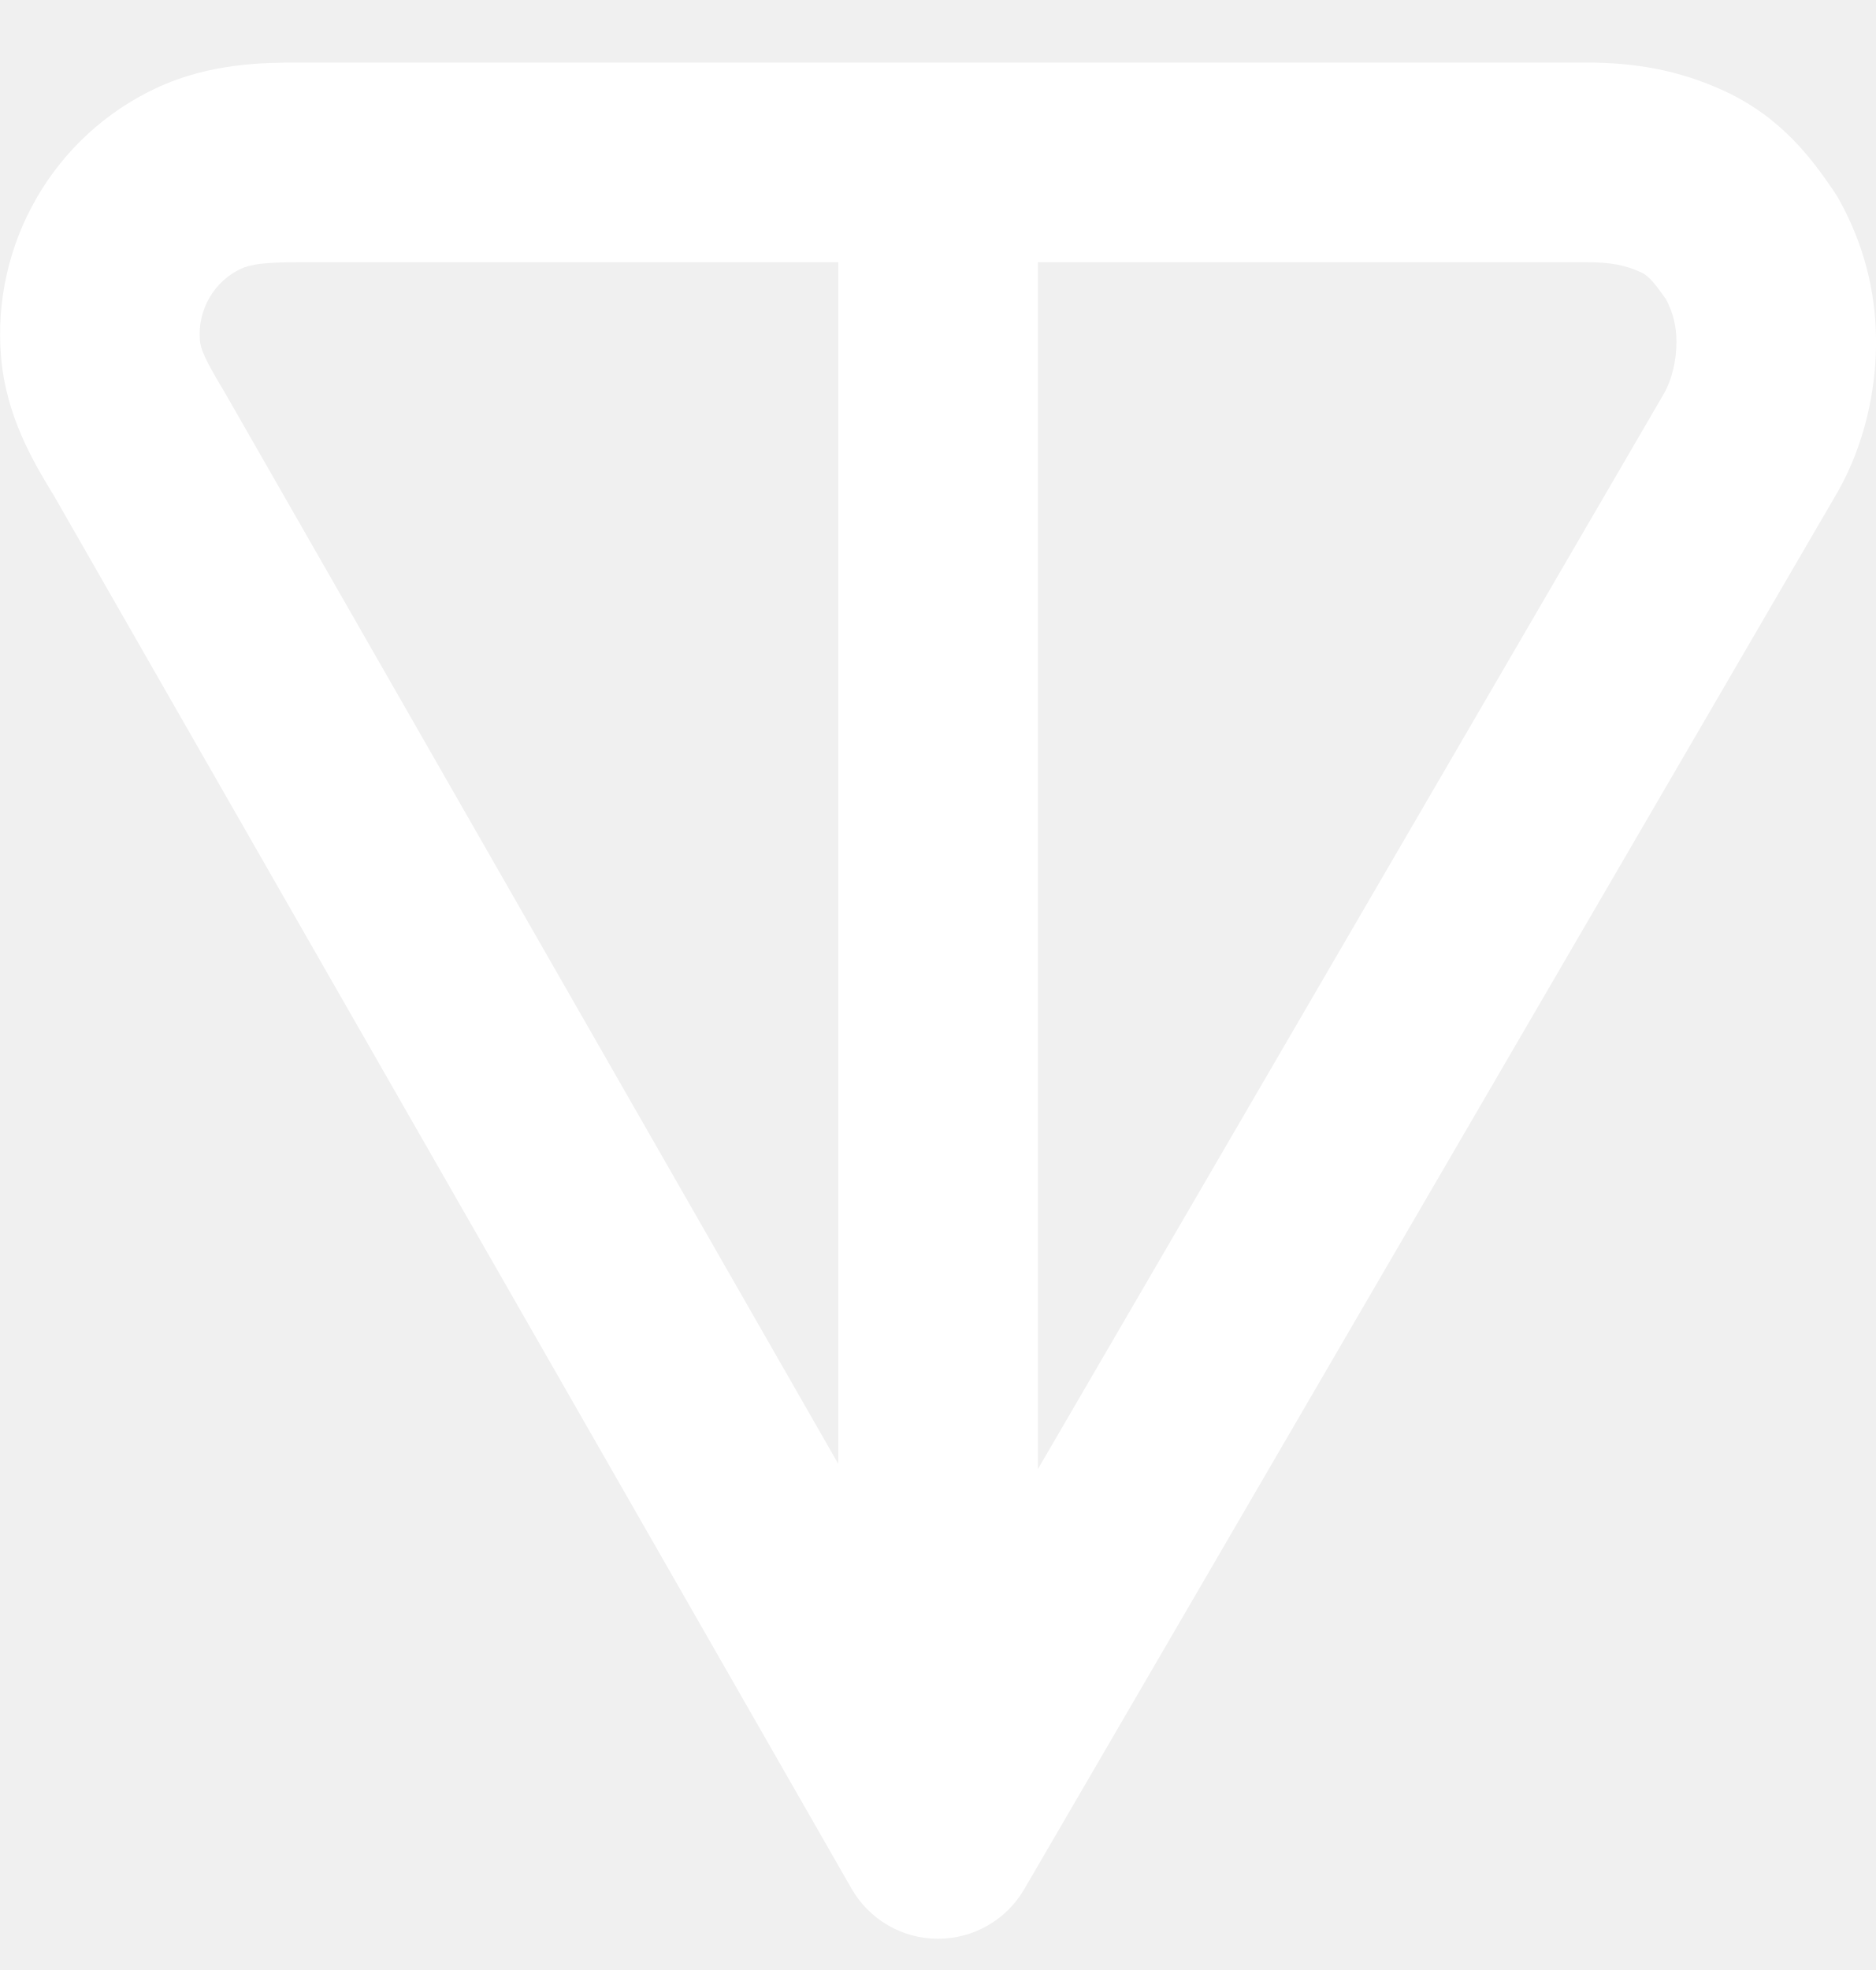
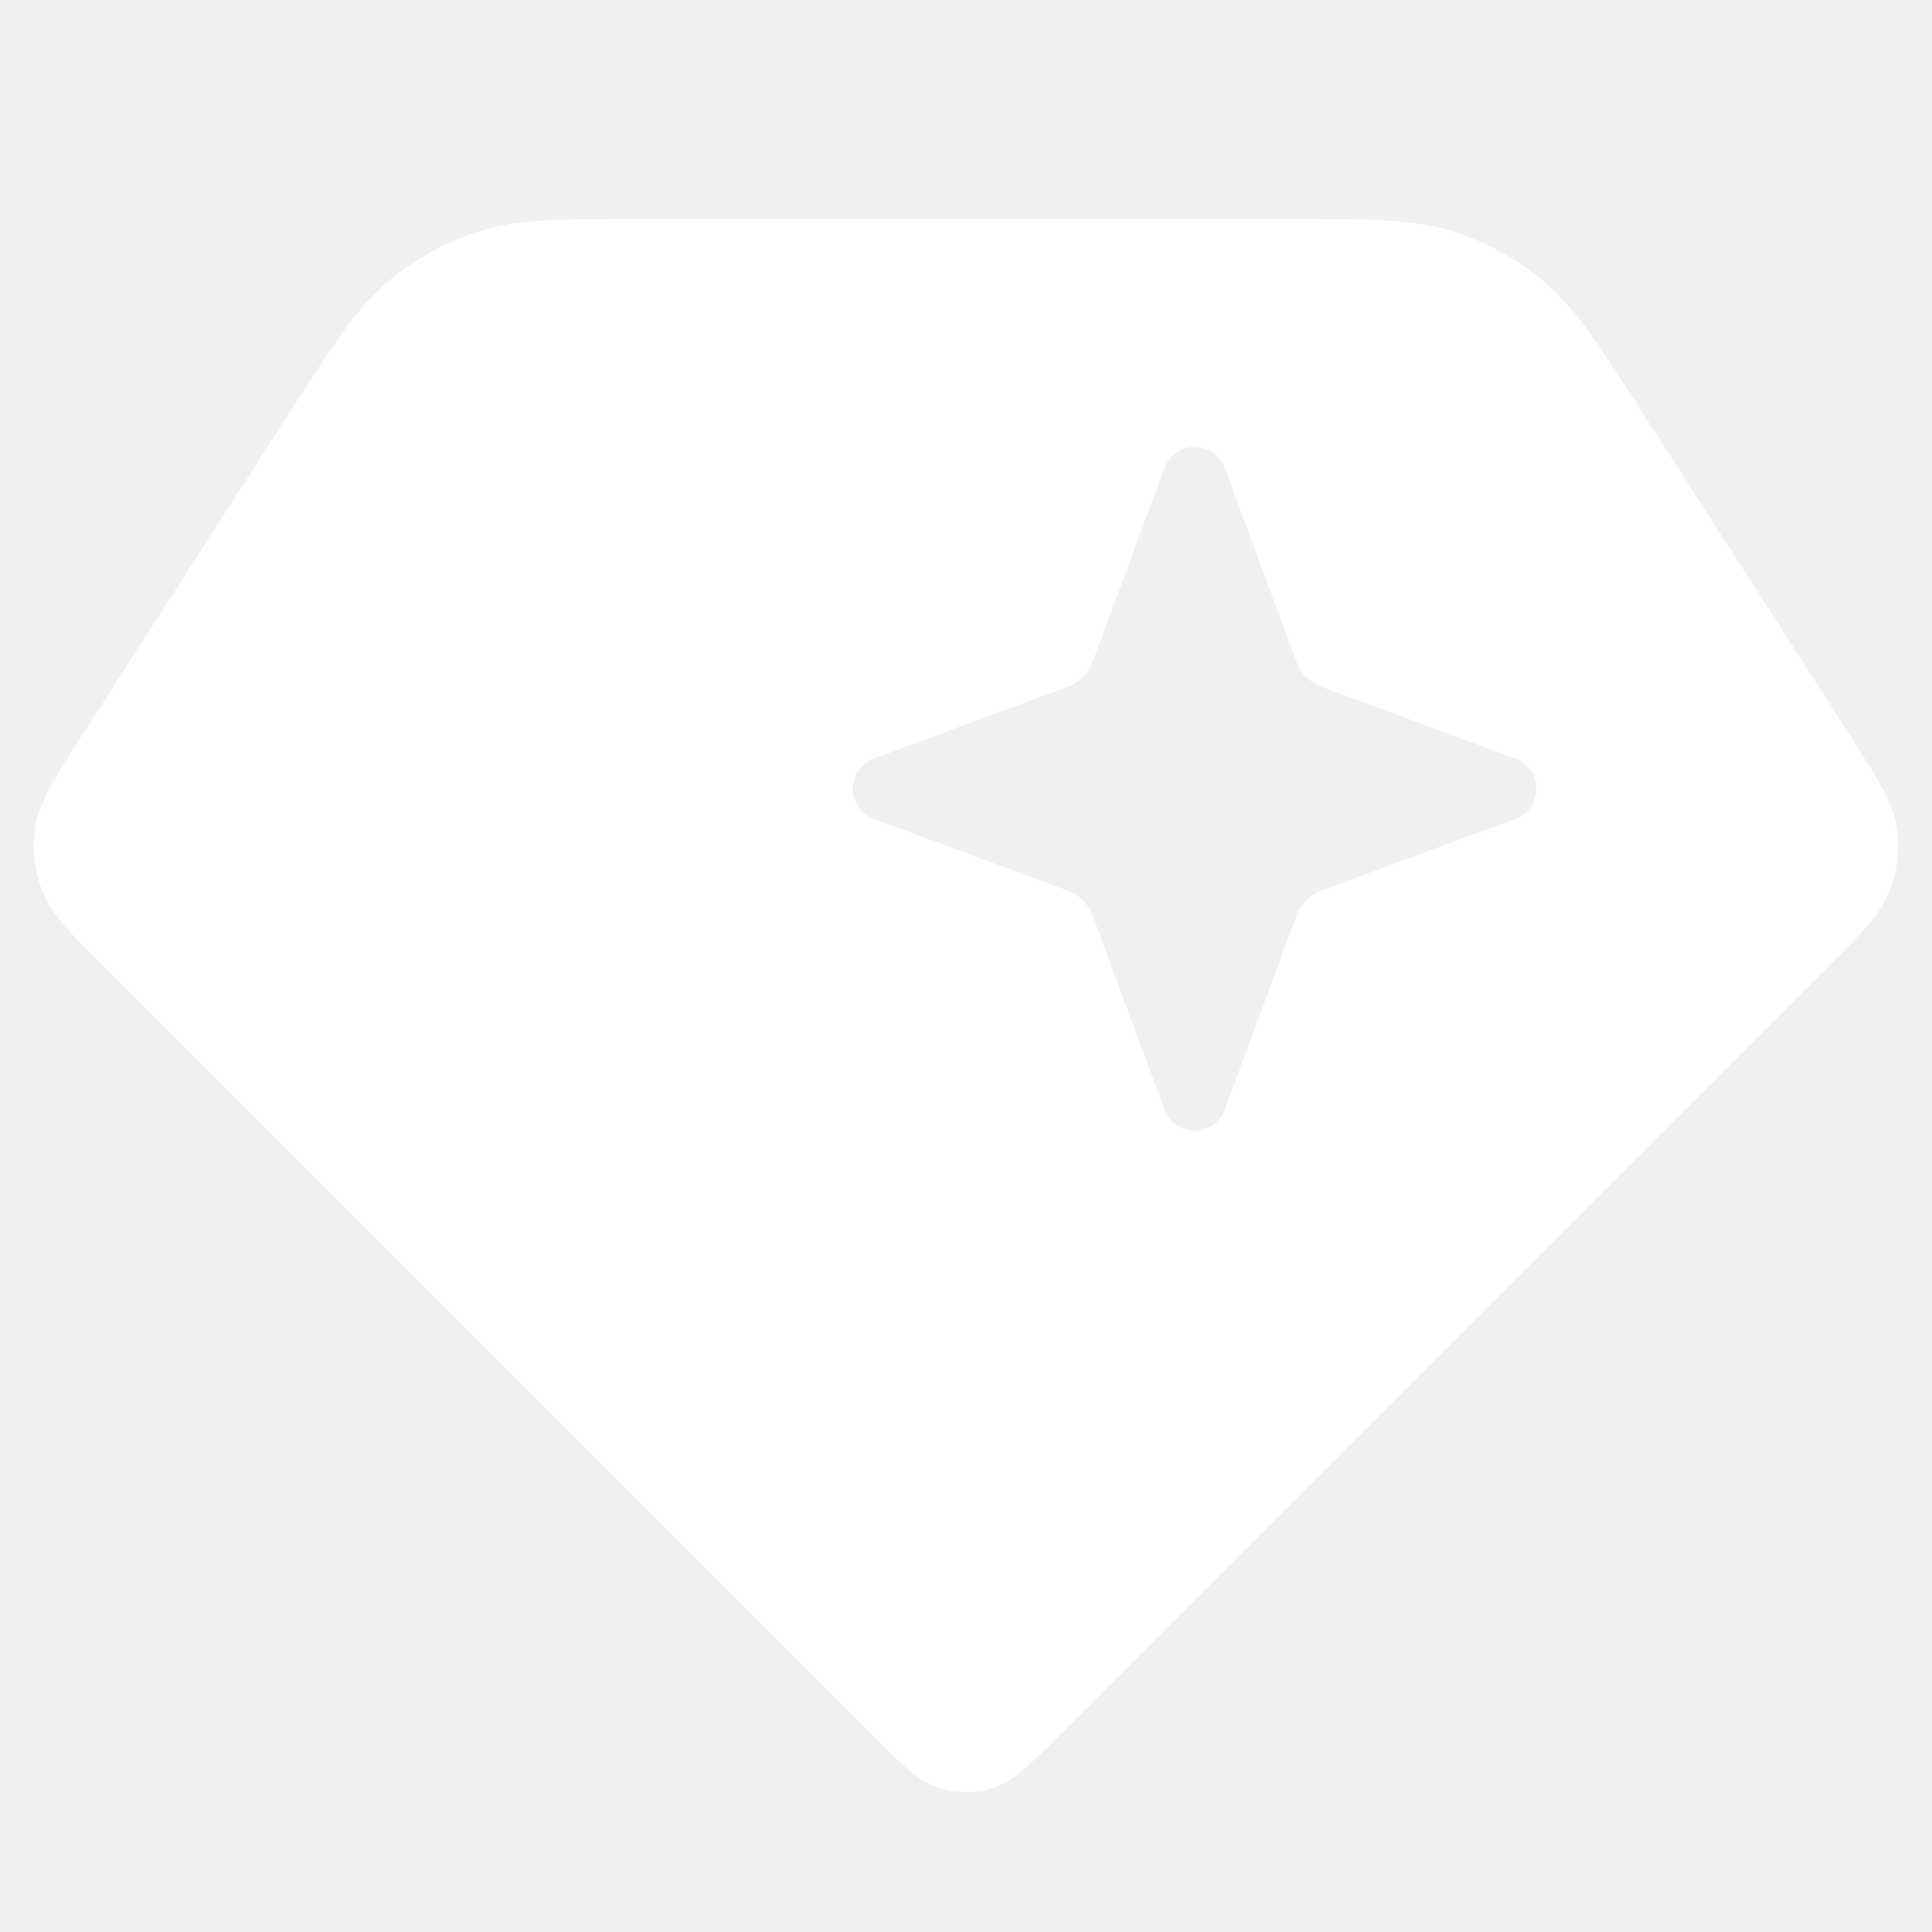
- <svg xmlns="http://www.w3.org/2000/svg" width="20" height="21" viewBox="0 0 20 21" fill="none">
-   <path fill-rule="evenodd" clip-rule="evenodd" d="M3.192 0.667L16.916 0.667C17.401 0.667 17.887 0.738 18.394 0.975C19.001 1.258 19.324 1.705 19.549 2.035C19.567 2.06 19.583 2.087 19.599 2.114C19.864 2.587 20.001 3.097 20.001 3.646C20.001 4.167 19.877 4.735 19.599 5.231C19.596 5.235 19.593 5.24 19.591 5.245L10.92 20.138C10.729 20.467 10.377 20.668 9.997 20.667C9.617 20.666 9.267 20.462 9.078 20.132L0.567 5.27C0.564 5.266 0.562 5.262 0.559 5.258C0.365 4.937 0.063 4.441 0.011 3.8C-0.038 3.211 0.095 2.621 0.391 2.109C0.687 1.597 1.132 1.188 1.668 0.938C2.243 0.669 2.825 0.667 3.192 0.667ZM8.937 2.795H3.192C2.815 2.795 2.67 2.818 2.569 2.865C2.429 2.931 2.311 3.038 2.233 3.174C2.154 3.31 2.118 3.468 2.131 3.626C2.139 3.716 2.176 3.82 2.393 4.178C2.398 4.186 2.402 4.193 2.406 4.201L8.937 15.605V2.795ZM11.065 2.795V15.661L17.747 4.183C17.822 4.046 17.873 3.848 17.873 3.646C17.873 3.482 17.839 3.339 17.763 3.192C17.683 3.078 17.635 3.017 17.594 2.975C17.559 2.94 17.533 2.921 17.495 2.903C17.337 2.829 17.175 2.795 16.916 2.795H11.065Z" fill="white" />
+ <svg xmlns="http://www.w3.org/2000/svg" width="20" height="20" viewBox="0 0 100 100" fill="none">
+   <path fill-rule="evenodd" clip-rule="evenodd" d="M66.523 11.333H33.477c-4.401 0-6.601 0-8.592.616a13.792 13.792 0 0 0-4.808 2.625c-1.594 1.341-2.784 3.192-5.164 6.894L4.408 37.81c-1.572 2.446-2.358 3.67-2.572 4.956a6.322 6.322 0 0 0 .362 3.37c.482 1.212 1.51 2.24 3.567 4.296l39.033 39.034c1.821 1.82 2.731 2.731 3.781 3.072.924.3 1.918.3 2.842 0 1.05-.34 1.96-1.251 3.78-3.072l39.035-39.034c2.056-2.056 3.084-3.084 3.566-4.296a6.32 6.32 0 0 0 .362-3.37c-.214-1.287-1-2.51-2.572-4.956L85.087 21.47c-2.38-3.703-3.57-5.554-5.164-6.895a13.792 13.792 0 0 0-4.808-2.625c-1.99-.616-4.191-.616-8.592-.616zM60.268 24.224c.537-1.45 2.59-1.45 3.126 0l3.71 10.027a2.2 2.2 0 0 0 1.3 1.3l10.027 3.71c1.451.537 1.451 2.59 0 3.126l-10.027 3.71a2.2 2.2 0 0 0-1.3 1.3l-3.71 10.027c-.537 1.451-2.59 1.451-3.126 0l-3.71-10.027a2.2 2.2 0 0 0-1.3-1.3l-10.027-3.71c-1.451-.537-1.451-2.589 0-3.126l10.027-3.71a2.2 2.2 0 0 0 1.3-1.3l3.71-10.027z" fill="white" />
</svg>
